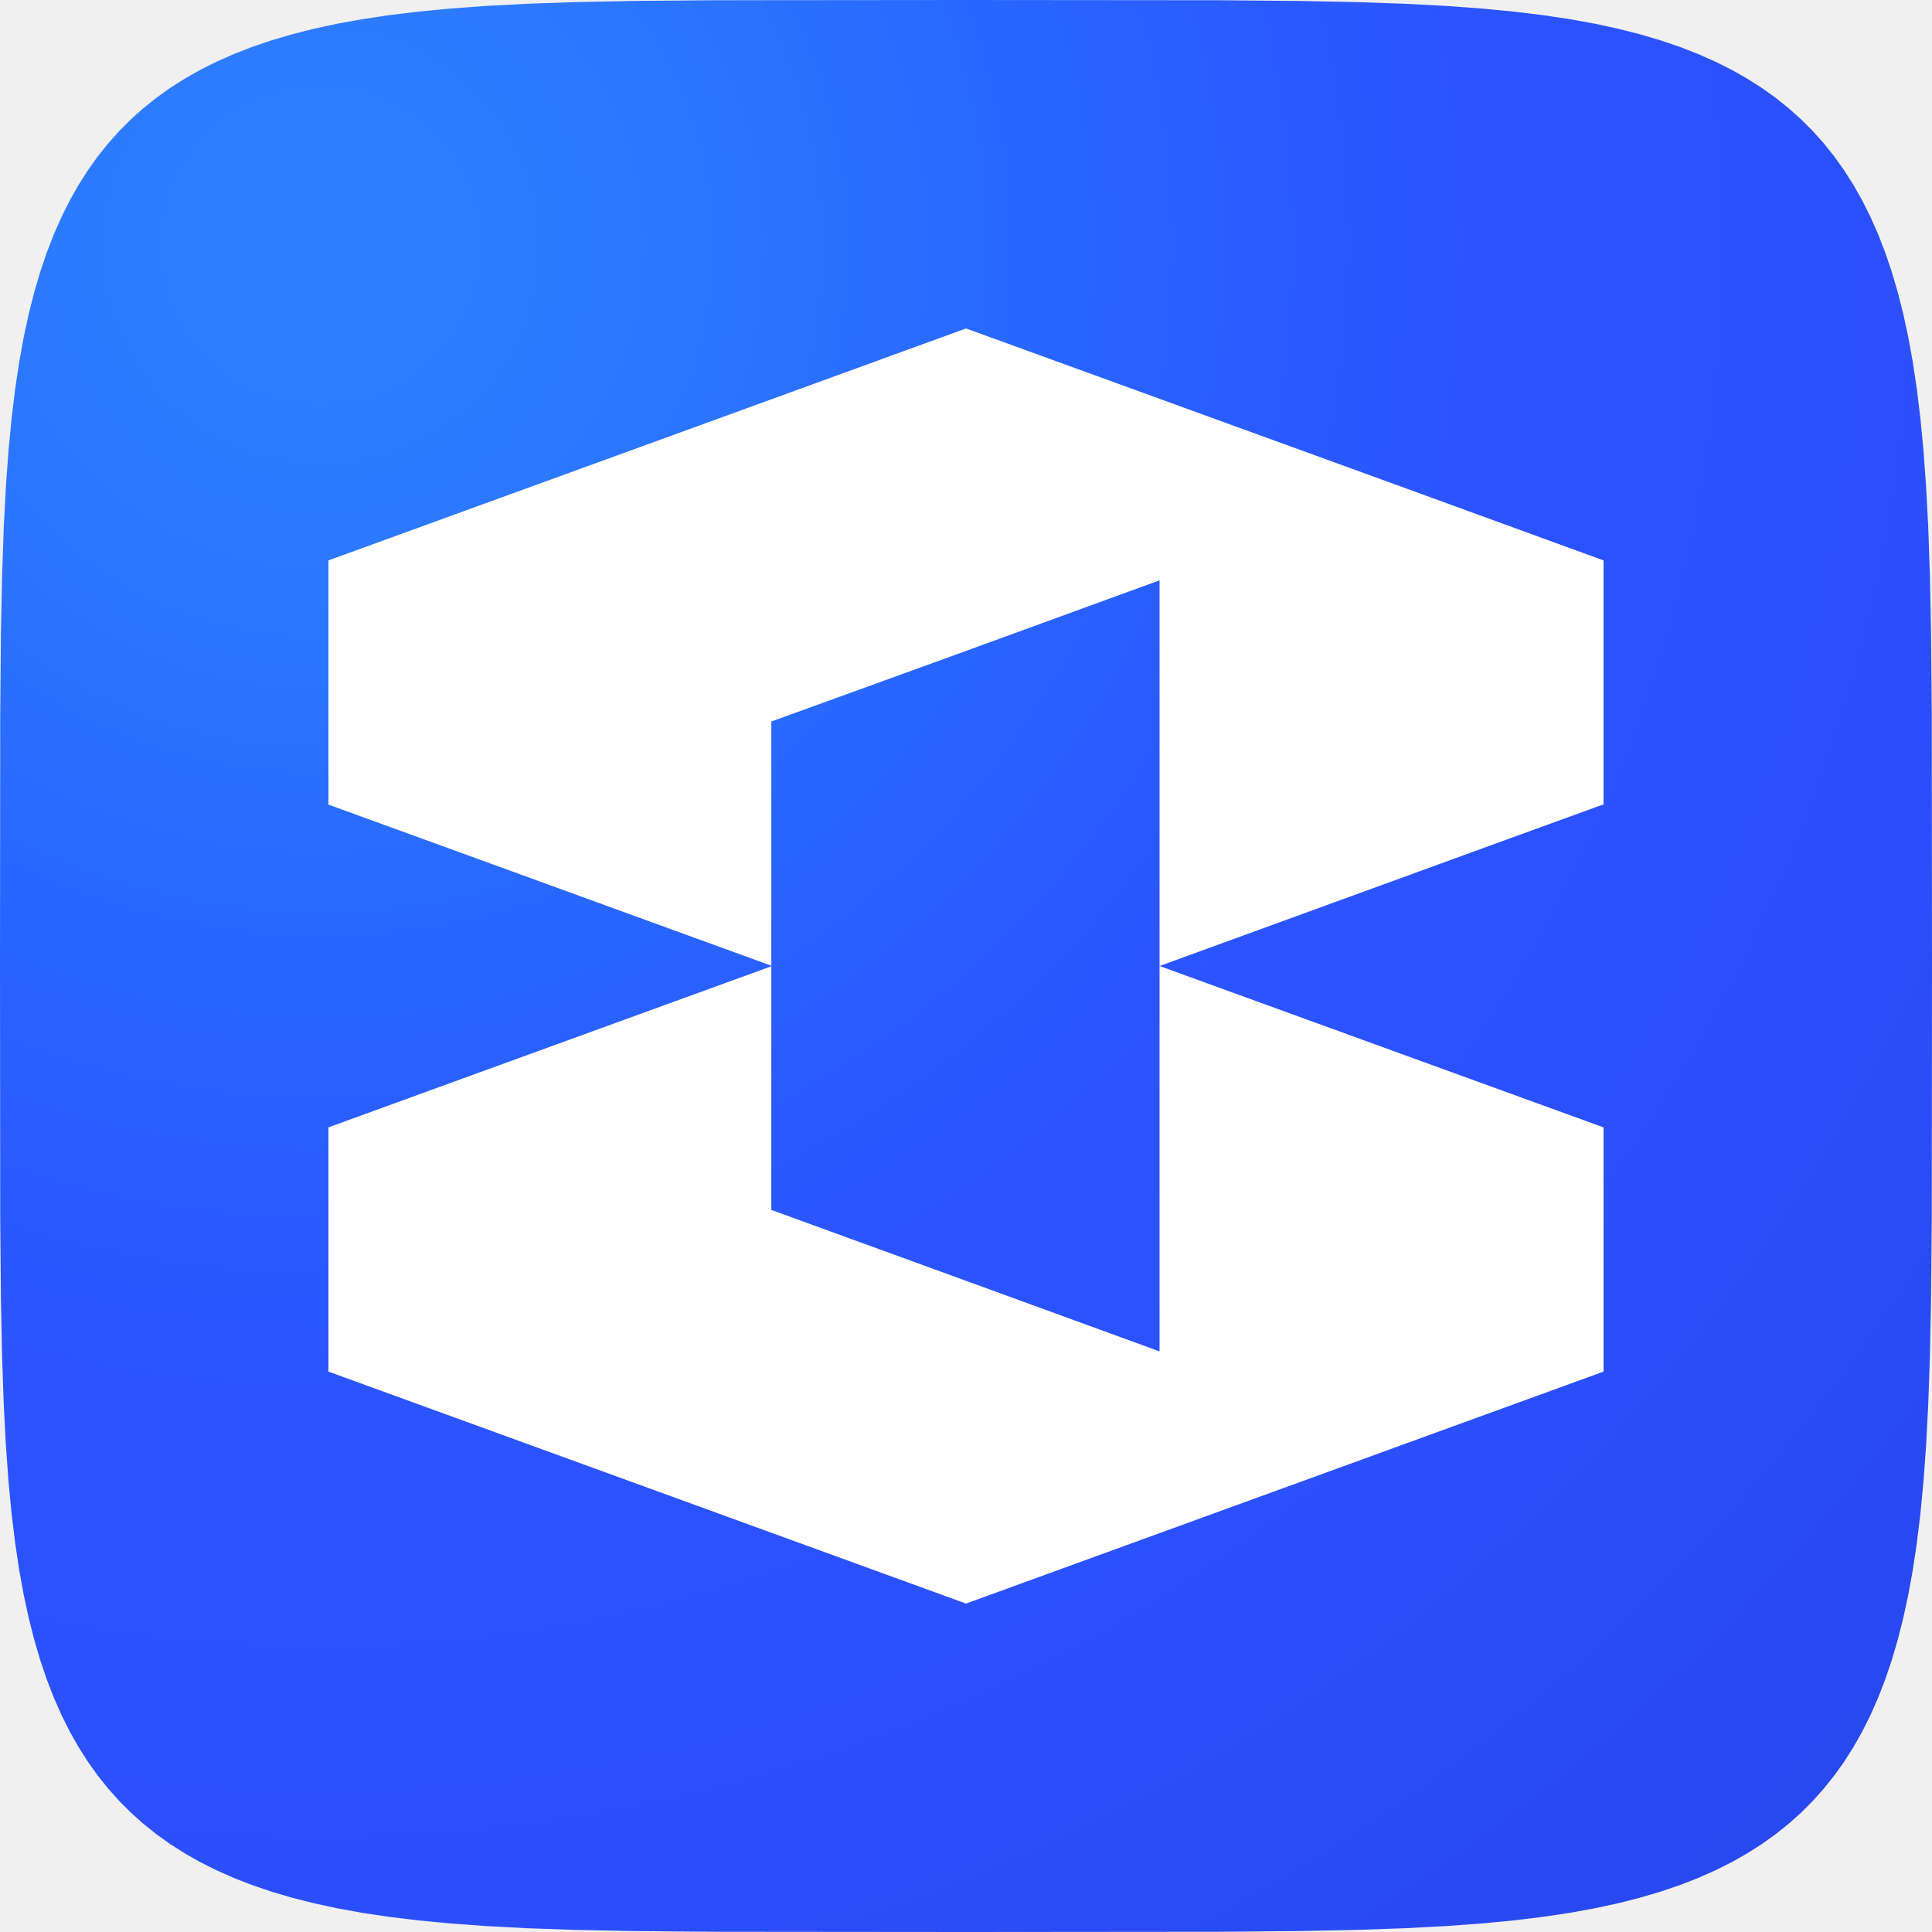
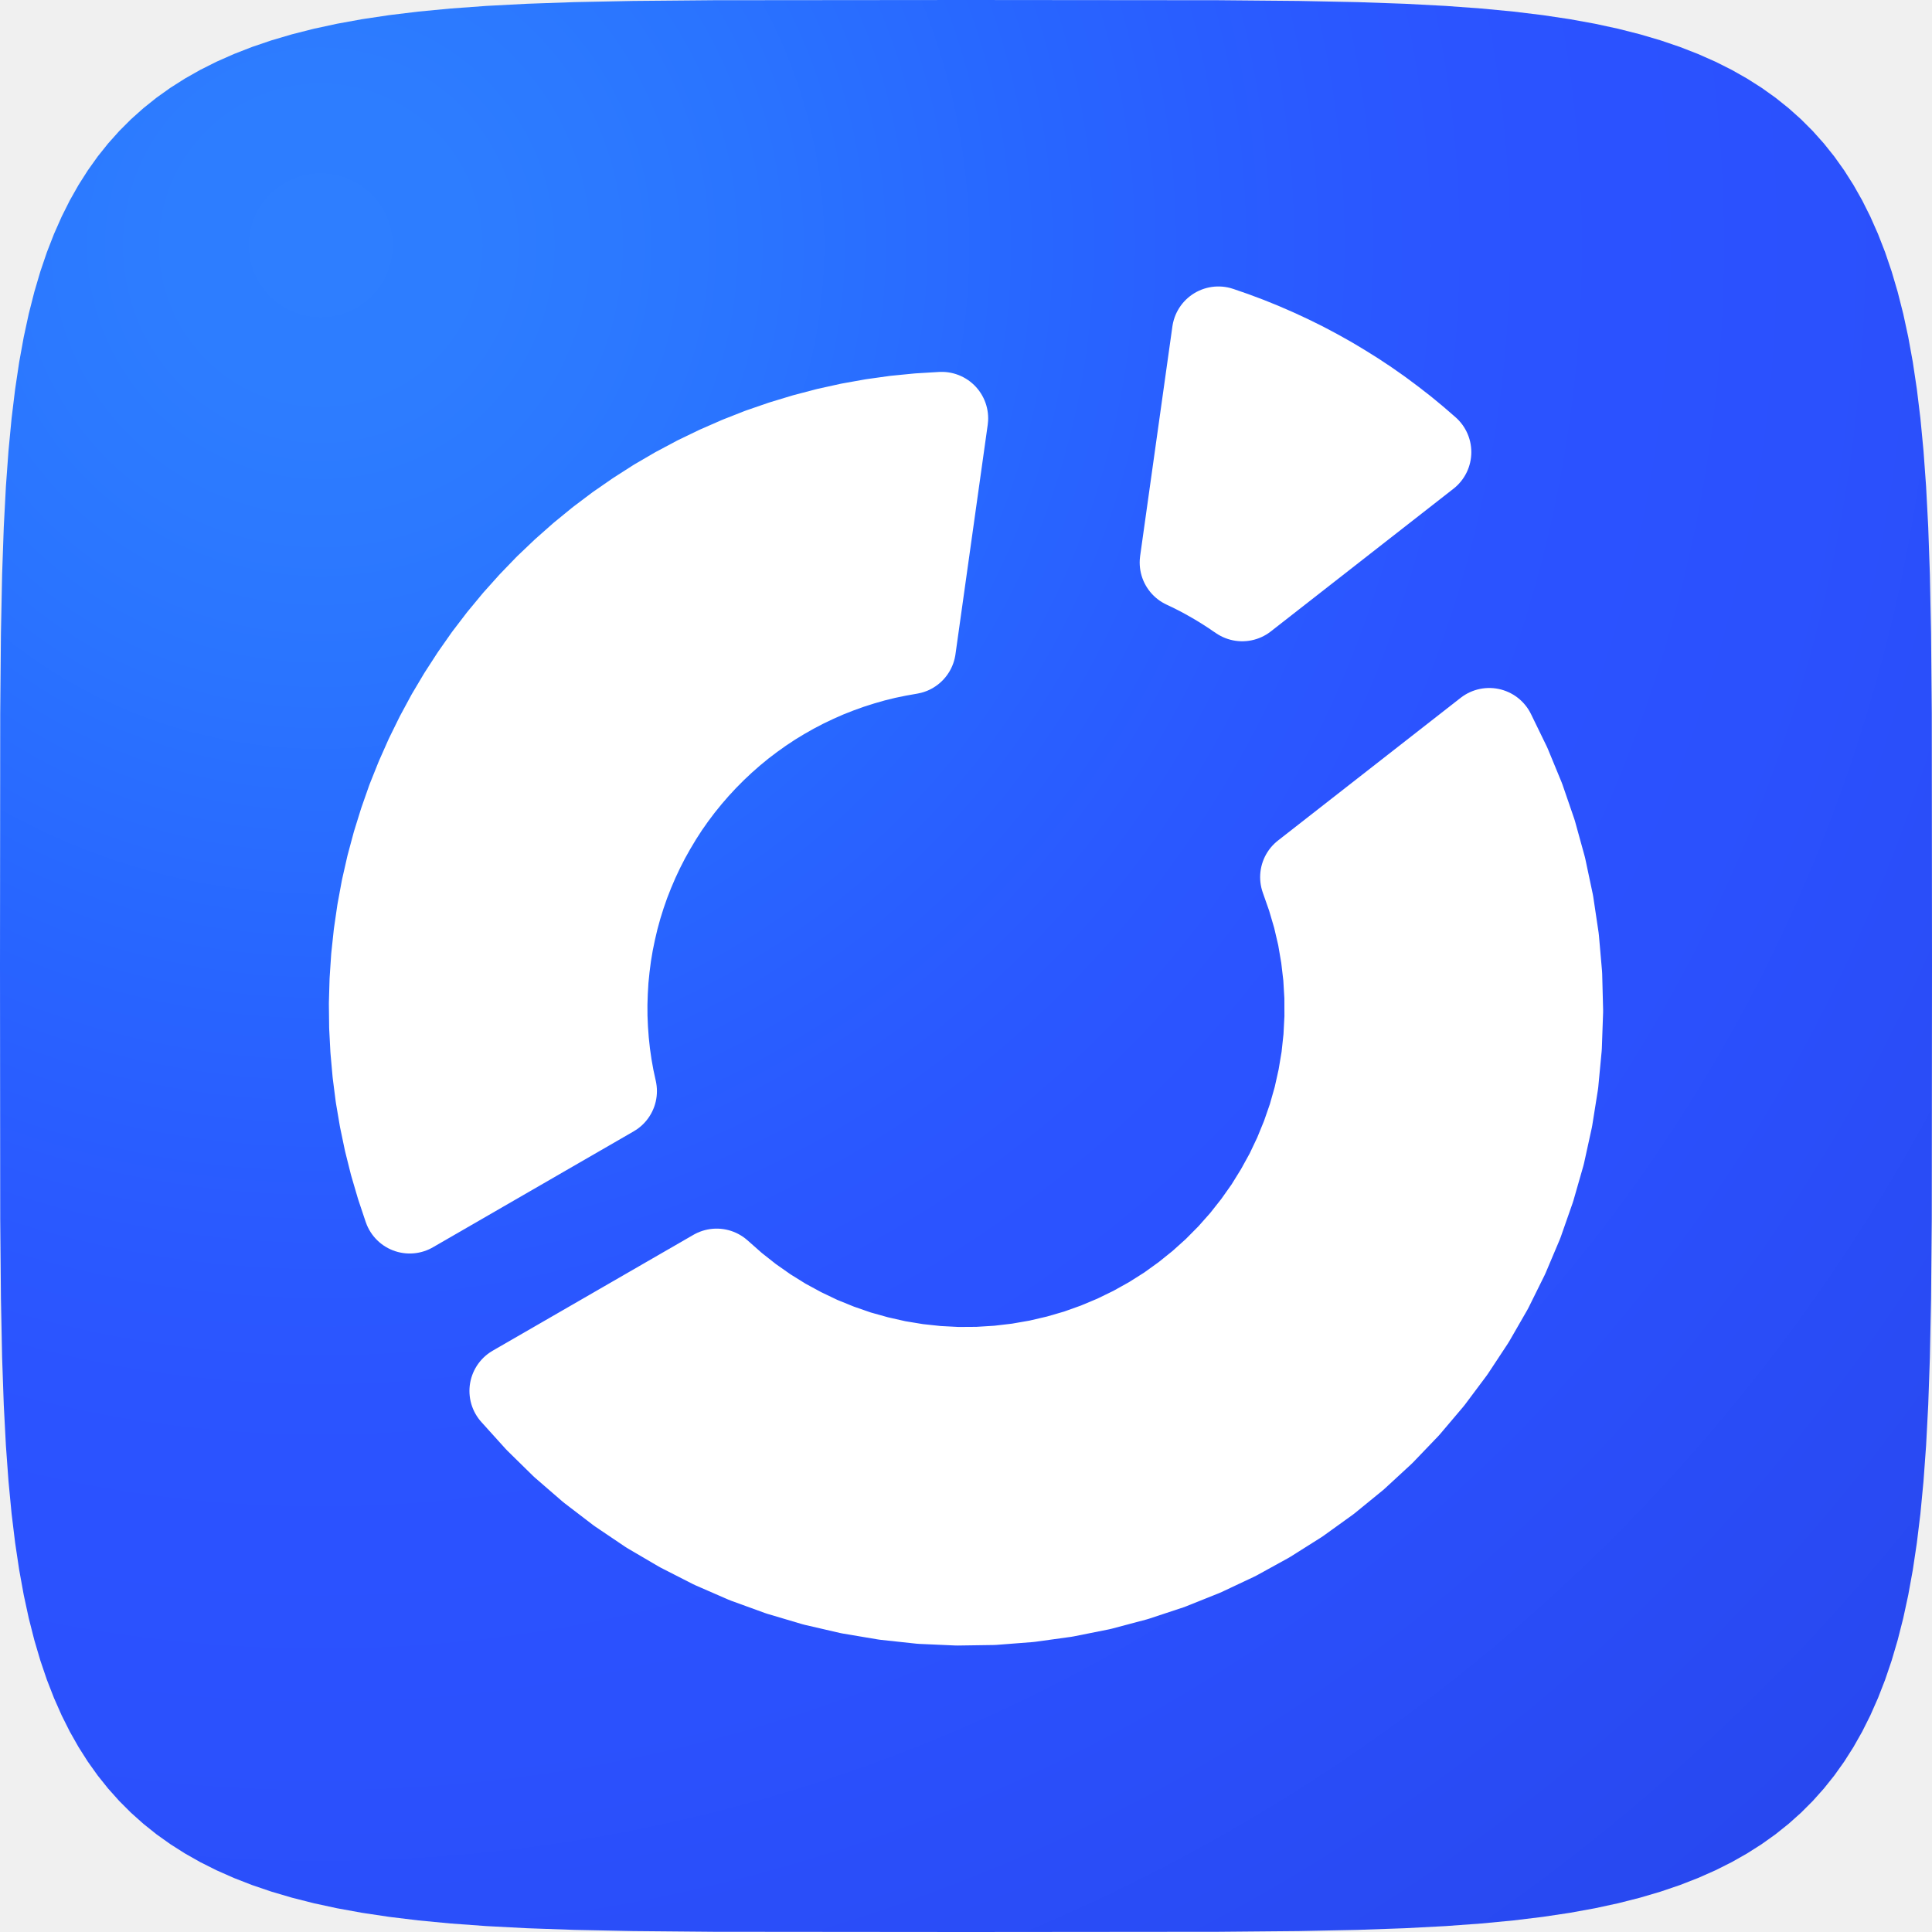
<svg xmlns="http://www.w3.org/2000/svg" width="1024" height="1024" viewBox="0 0 1024 1024">
  <defs>
-     <mask id="mr" maskUnits="userSpaceOnUse" x="0" y="0" width="1024" height="1024">
-       <path fill="#fff" transform="translate(29.26 29.26) scale(15.08571)" d="M54.4 26.33L54.4 17.75L47.57 15.26L32 9.6L25.16 12.09L9.6 17.75L9.6 26.33L13.37 27.7L25.16 31.99L25.16 23.41L32 20.93L35.4 19.69L38.8 18.45L38.8 32L38.8 45.54L32 43.06L32 43.05L32 43.06L25.16 40.57L25.16 32.01L13.39 36.29L9.6 37.67L9.6 46.25L32 54.4L54.4 46.25L54.4 37.67L50.6 36.29L38.8 32L50.63 27.69L54.4 26.32L54.4 26.33Z" />
+     <mask id="m55" maskUnits="userSpaceOnUse" x="0" y="0" width="1024" height="1024">
+       <g transform="translate(512 512) scale(35.17605) translate(-12 -11.36)">
+         <polygon points="19.884,7.871 20.121,8.358 20.327,8.858 20.503,9.370 20.647,9.892 20.759,10.421 20.839,10.957 20.886,11.496 20.900,12.037 20.881,12.578 20.830,13.117 20.745,13.651 20.629,14.180 20.480,14.700 20.301,15.211 20.090,15.710 19.850,16.195 19.580,16.664 19.282,17.116 18.958,17.549 18.608,17.962 18.233,18.353 17.835,18.720 17.416,19.062 16.977,19.378 16.519,19.667 16.045,19.928 15.555,20.159 15.053,20.360 14.539,20.530 14.016,20.669 13.485,20.775 12.949,20.849 12.409,20.891 11.868,20.899 11.327,20.875 10.789,20.817 10.255,20.727 9.728,20.605 9.209,20.451 8.700,20.266 8.204,20.050 7.722,19.804 7.255,19.530 6.806,19.227 6.376,18.898 5.967,18.544 5.581,18.165 5.218,17.763 8.243,16.017 8.474,16.221 8.716,16.412 8.968,16.589 9.230,16.752 9.501,16.899 9.779,17.032 10.065,17.148 10.356,17.249 10.653,17.332 10.954,17.400 11.258,17.450 11.564,17.483 11.872,17.499 12.180,17.497 12.488,17.478 12.794,17.442 13.098,17.389 13.398,17.319 13.694,17.233 13.985,17.129 14.269,17.010 14.546,16.875 14.815,16.725 15.076,16.560 15.326,16.380 15.566,16.187 15.795,15.981 16.012,15.762 16.217,15.531 16.408,15.289 16.586,15.037 16.748,14.775 16.897,14.505 17.029,14.227 17.146,13.941 17.247,13.650 17.331,13.353 17.398,13.052 17.449,12.748 17.482,12.442 17.498,12.134 17.497,11.826 17.479,11.518 17.443,11.212 17.391,10.908 17.321,10.608 17.234,10.312 17.132,10.021" fill="#fff" stroke="#fff" stroke-width="1.40" stroke-linejoin="round" />
+         <polygon points="3.618,14.992 3.508,14.663 3.410,14.329 3.326,13.993 3.255,13.653 3.197,13.311 3.153,12.966 3.122,12.620 3.104,12.274 3.100,11.927 3.110,11.580 3.133,11.233 3.170,10.888 3.220,10.544 3.283,10.203 3.360,9.864 3.450,9.529 3.553,9.198 3.668,8.870 3.797,8.548 3.938,8.230 4.091,7.919 4.256,7.613 4.433,7.315 4.622,7.023 4.821,6.739 5.032,6.463 5.253,6.196 5.485,5.937 5.726,5.687 5.977,5.448 6.237,5.218 6.506,4.998 6.783,4.789 7.069,4.591 7.361,4.404 7.661,4.229 7.967,4.066 8.280,3.915 8.598,3.776 8.921,3.649 9.249,3.536 9.582,3.435 9.917,3.347 10.257,3.272 10.598,3.211 10.942,3.163 11.287,3.129 11.634,3.108 11.148,6.566 10.962,6.599 10.778,6.637 10.595,6.682 10.414,6.734 10.235,6.791 10.057,6.855 9.882,6.924 9.710,7.000 9.540,7.081 9.373,7.168 9.209,7.261 9.048,7.359 8.891,7.463 8.738,7.572 8.588,7.686 8.442,7.806 8.301,7.930 8.164,8.059 8.031,8.193 7.903,8.331 7.780,8.473 7.661,8.620 7.548,8.770 7.440,8.924 7.338,9.082 7.241,9.244 7.149,9.408 7.063,9.576 6.983,9.746 6.909,9.919 6.840,10.095 6.778,10.273 6.722,10.452 6.672,10.634 6.629,10.817 6.591,11.002 6.560,11.188 6.536,11.374 6.517,11.562 6.506,11.750 6.500,11.938 6.501,12.126 6.509,12.314 6.523,12.502 6.543,12.689 6.570,12.876 6.603,13.061 6.643,13.245" fill="#fff" stroke="#fff" stroke-width="1.40" stroke-linejoin="round" />
+         <polygon points="15.803,1.821 16.017,1.895 16.228,1.974 16.438,2.059 16.645,2.149 16.850,2.244 17.053,2.344 17.253,2.450 17.450,2.560 17.644,2.676 17.836,2.796 18.024,2.921 18.209,3.051 18.390,3.186 18.569,3.325 18.743,3.469 18.914,3.617 16.162,5.767 16.111,5.733 16.061,5.698 16.010,5.665 15.959,5.632 15.907,5.599 15.855,5.567 15.803,5.536 15.750,5.505 15.697,5.475 15.644,5.445 15.590,5.416 15.536,5.387 15.482,5.360 15.427,5.332 15.372,5.306 15.317,5.280" fill="#fff" stroke="#fff" stroke-width="1.40" stroke-linejoin="round" />
+       </g>
    </mask>
    <radialGradient id="t" gradientUnits="userSpaceOnUse" cx="170" cy="130" r="1250">
      <stop offset="0.000" stop-color="#2E7EFF" />
      <stop offset="0.061" stop-color="#2D7DFF" />
      <stop offset="0.122" stop-color="#2C79FF" />
      <stop offset="0.183" stop-color="#2A74FF" />
      <stop offset="0.244" stop-color="#296DFF" />
      <stop offset="0.306" stop-color="#2866FF" />
      <stop offset="0.367" stop-color="#295FFF" />
      <stop offset="0.428" stop-color="#2A59FF" />
      <stop offset="0.489" stop-color="#2B54FF" />
      <stop offset="0.550" stop-color="#2B52FF" />
      <stop offset="0.640" stop-color="#2B51FD" />
      <stop offset="0.730" stop-color="#2A4EF9" />
      <stop offset="0.820" stop-color="#294BF4" />
      <stop offset="0.910" stop-color="#2848F0" />
      <stop offset="1.000" stop-color="#2746EE" />
    </radialGradient>
    <clipPath id="se">
      <path d="M1024.00,512.00 L1023.88,645.78 L1023.50,688.48 L1022.88,719.47 L1022.00,744.64 L1020.87,766.18 L1019.49,785.16 L1017.86,802.23 L1015.97,817.78 L1013.83,832.08 L1011.42,845.34 L1008.75,857.70 L1005.81,869.27 L1002.61,880.13 L999.13,890.37 L995.37,900.02 L991.33,909.15 L987.01,917.78 L982.38,925.96 L977.46,933.70 L972.23,941.04 L966.67,947.99 L960.79,954.57 L954.57,960.79 L947.99,966.67 L941.04,972.23 L933.70,977.46 L925.96,982.38 L917.78,987.01 L909.15,991.33 L900.02,995.37 L890.37,999.13 L880.13,1002.61 L869.27,1005.81 L857.70,1008.75 L845.34,1011.42 L832.08,1013.83 L817.78,1015.97 L802.23,1017.86 L785.16,1019.49 L766.18,1020.87 L744.64,1022.00 L719.47,1022.88 L688.48,1023.50 L645.78,1023.88 L512.00,1024.00 L378.22,1023.88 L335.52,1023.50 L304.53,1022.88 L279.36,1022.00 L257.82,1020.87 L238.84,1019.49 L221.77,1017.86 L206.22,1015.97 L191.92,1013.83 L178.66,1011.42 L166.30,1008.75 L154.73,1005.81 L143.87,1002.61 L133.63,999.13 L123.98,995.37 L114.85,991.33 L106.22,987.01 L98.04,982.38 L90.30,977.46 L82.96,972.23 L76.01,966.67 L69.43,960.79 L63.21,954.57 L57.33,947.99 L51.77,941.04 L46.54,933.70 L41.62,925.96 L36.99,917.78 L32.67,909.15 L28.63,900.02 L24.87,890.37 L21.39,880.13 L18.19,869.27 L15.25,857.70 L12.58,845.34 L10.17,832.08 L8.03,817.78 L6.14,802.23 L4.51,785.16 L3.13,766.18 L2.00,744.64 L1.12,719.47 L0.50,688.48 L0.12,645.78 L0.00,512.00 L0.12,378.22 L0.50,335.52 L1.12,304.53 L2.00,279.36 L3.13,257.82 L4.51,238.84 L6.14,221.77 L8.03,206.22 L10.17,191.92 L12.58,178.66 L15.25,166.30 L18.19,154.73 L21.39,143.87 L24.87,133.63 L28.63,123.98 L32.67,114.85 L36.99,106.22 L41.62,98.04 L46.54,90.30 L51.77,82.96 L57.33,76.01 L63.21,69.43 L69.43,63.21 L76.01,57.33 L82.96,51.77 L90.30,46.54 L98.04,41.62 L106.22,36.99 L114.85,32.67 L123.98,28.63 L133.63,24.87 L143.87,21.39 L154.73,18.19 L166.30,15.25 L178.66,12.58 L191.92,10.17 L206.22,8.03 L221.77,6.14 L238.84,4.51 L257.82,3.13 L279.36,2.00 L304.53,1.12 L335.52,0.50 L378.22,0.12 L512.00,0.00 L645.78,0.12 L688.48,0.50 L719.47,1.12 L744.64,2.00 L766.18,3.13 L785.16,4.51 L802.23,6.14 L817.78,8.03 L832.08,10.17 L845.34,12.58 L857.70,15.25 L869.27,18.19 L880.13,21.39 L890.37,24.87 L900.02,28.63 L909.15,32.67 L917.78,36.99 L925.96,41.62 L933.70,46.54 L941.04,51.77 L947.99,57.33 L954.57,63.21 L960.79,69.43 L966.67,76.01 L972.23,82.96 L977.46,90.30 L982.38,98.04 L987.01,106.22 L991.33,114.85 L995.37,123.98 L999.13,133.63 L1002.61,143.87 L1005.81,154.73 L1008.75,166.30 L1011.42,178.66 L1013.83,191.92 L1015.97,206.22 L1017.86,221.77 L1019.49,238.84 L1020.87,257.82 L1022.00,279.36 L1022.88,304.53 L1023.50,335.52 L1023.88,378.22 Z" />
    </clipPath>
  </defs>
  <g clip-path="url(#se)">
    <rect width="1024" height="1024" fill="url(#t)" />
-     <rect width="1024" height="1024" fill="#FFFFFF" mask="url(#mr)" />
+     <rect width="1024" height="1024" fill="#FFFFFF" mask="url(#m55)" />
  </g>
</svg>
